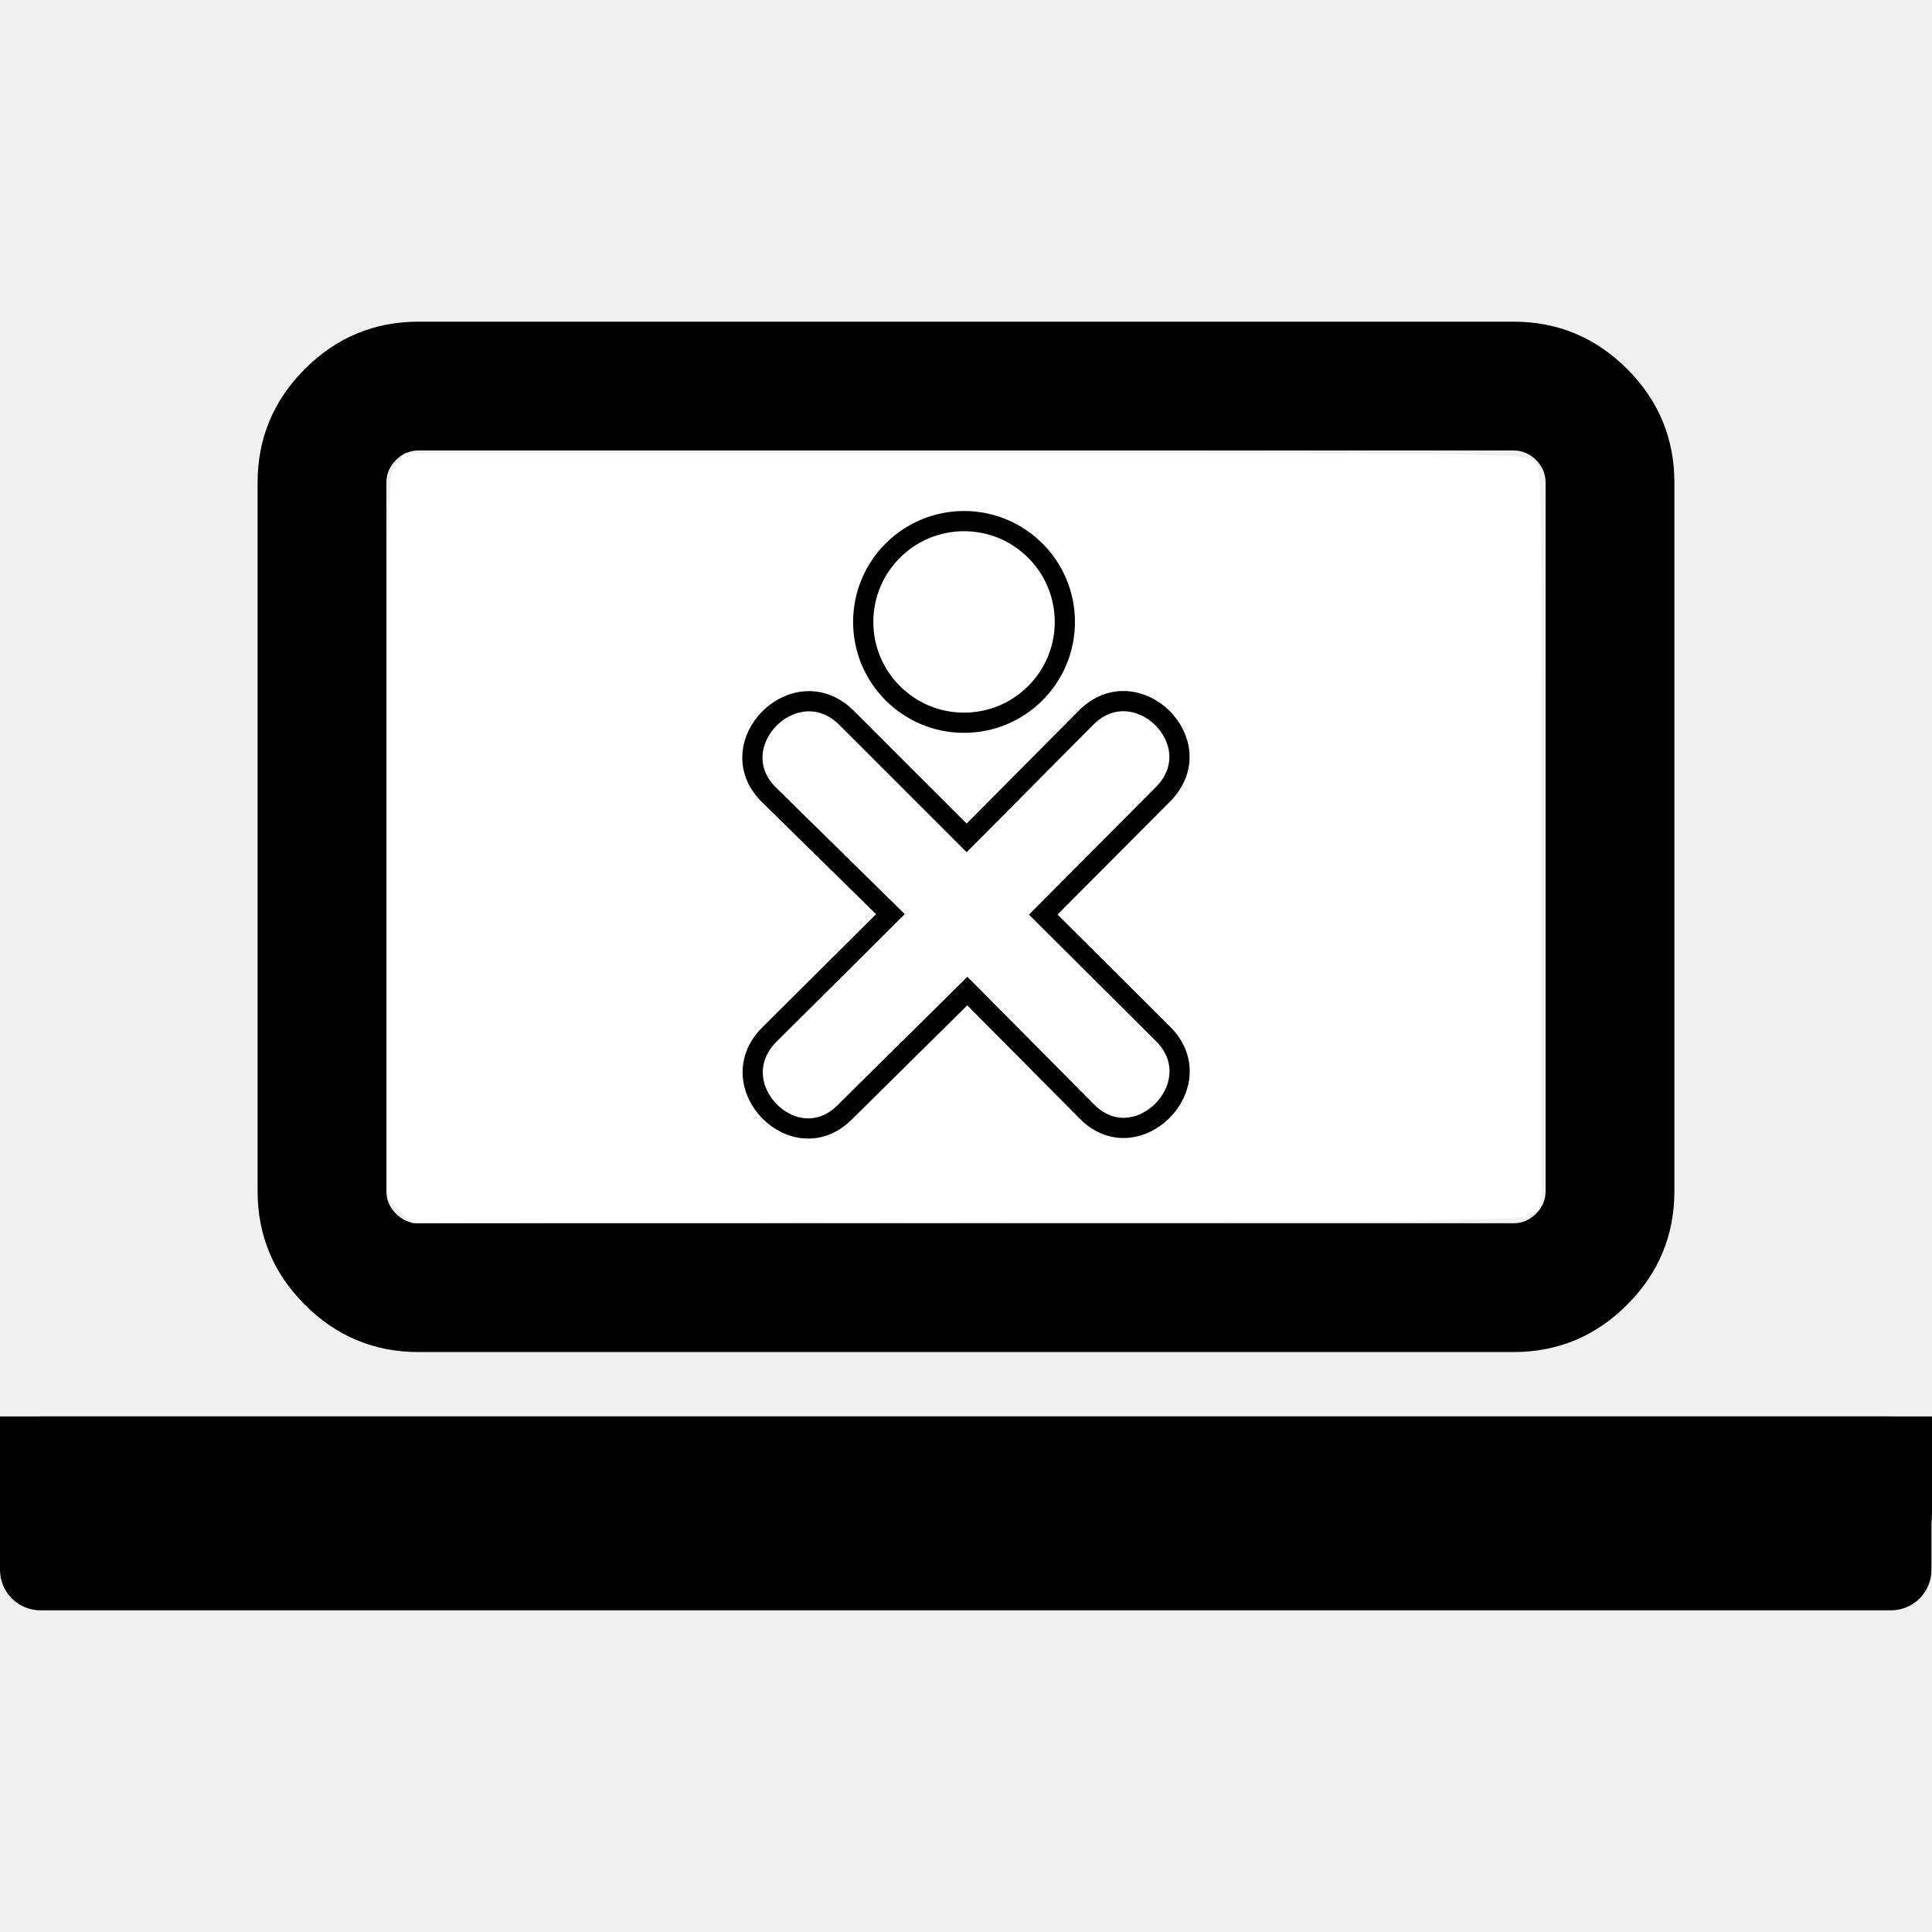
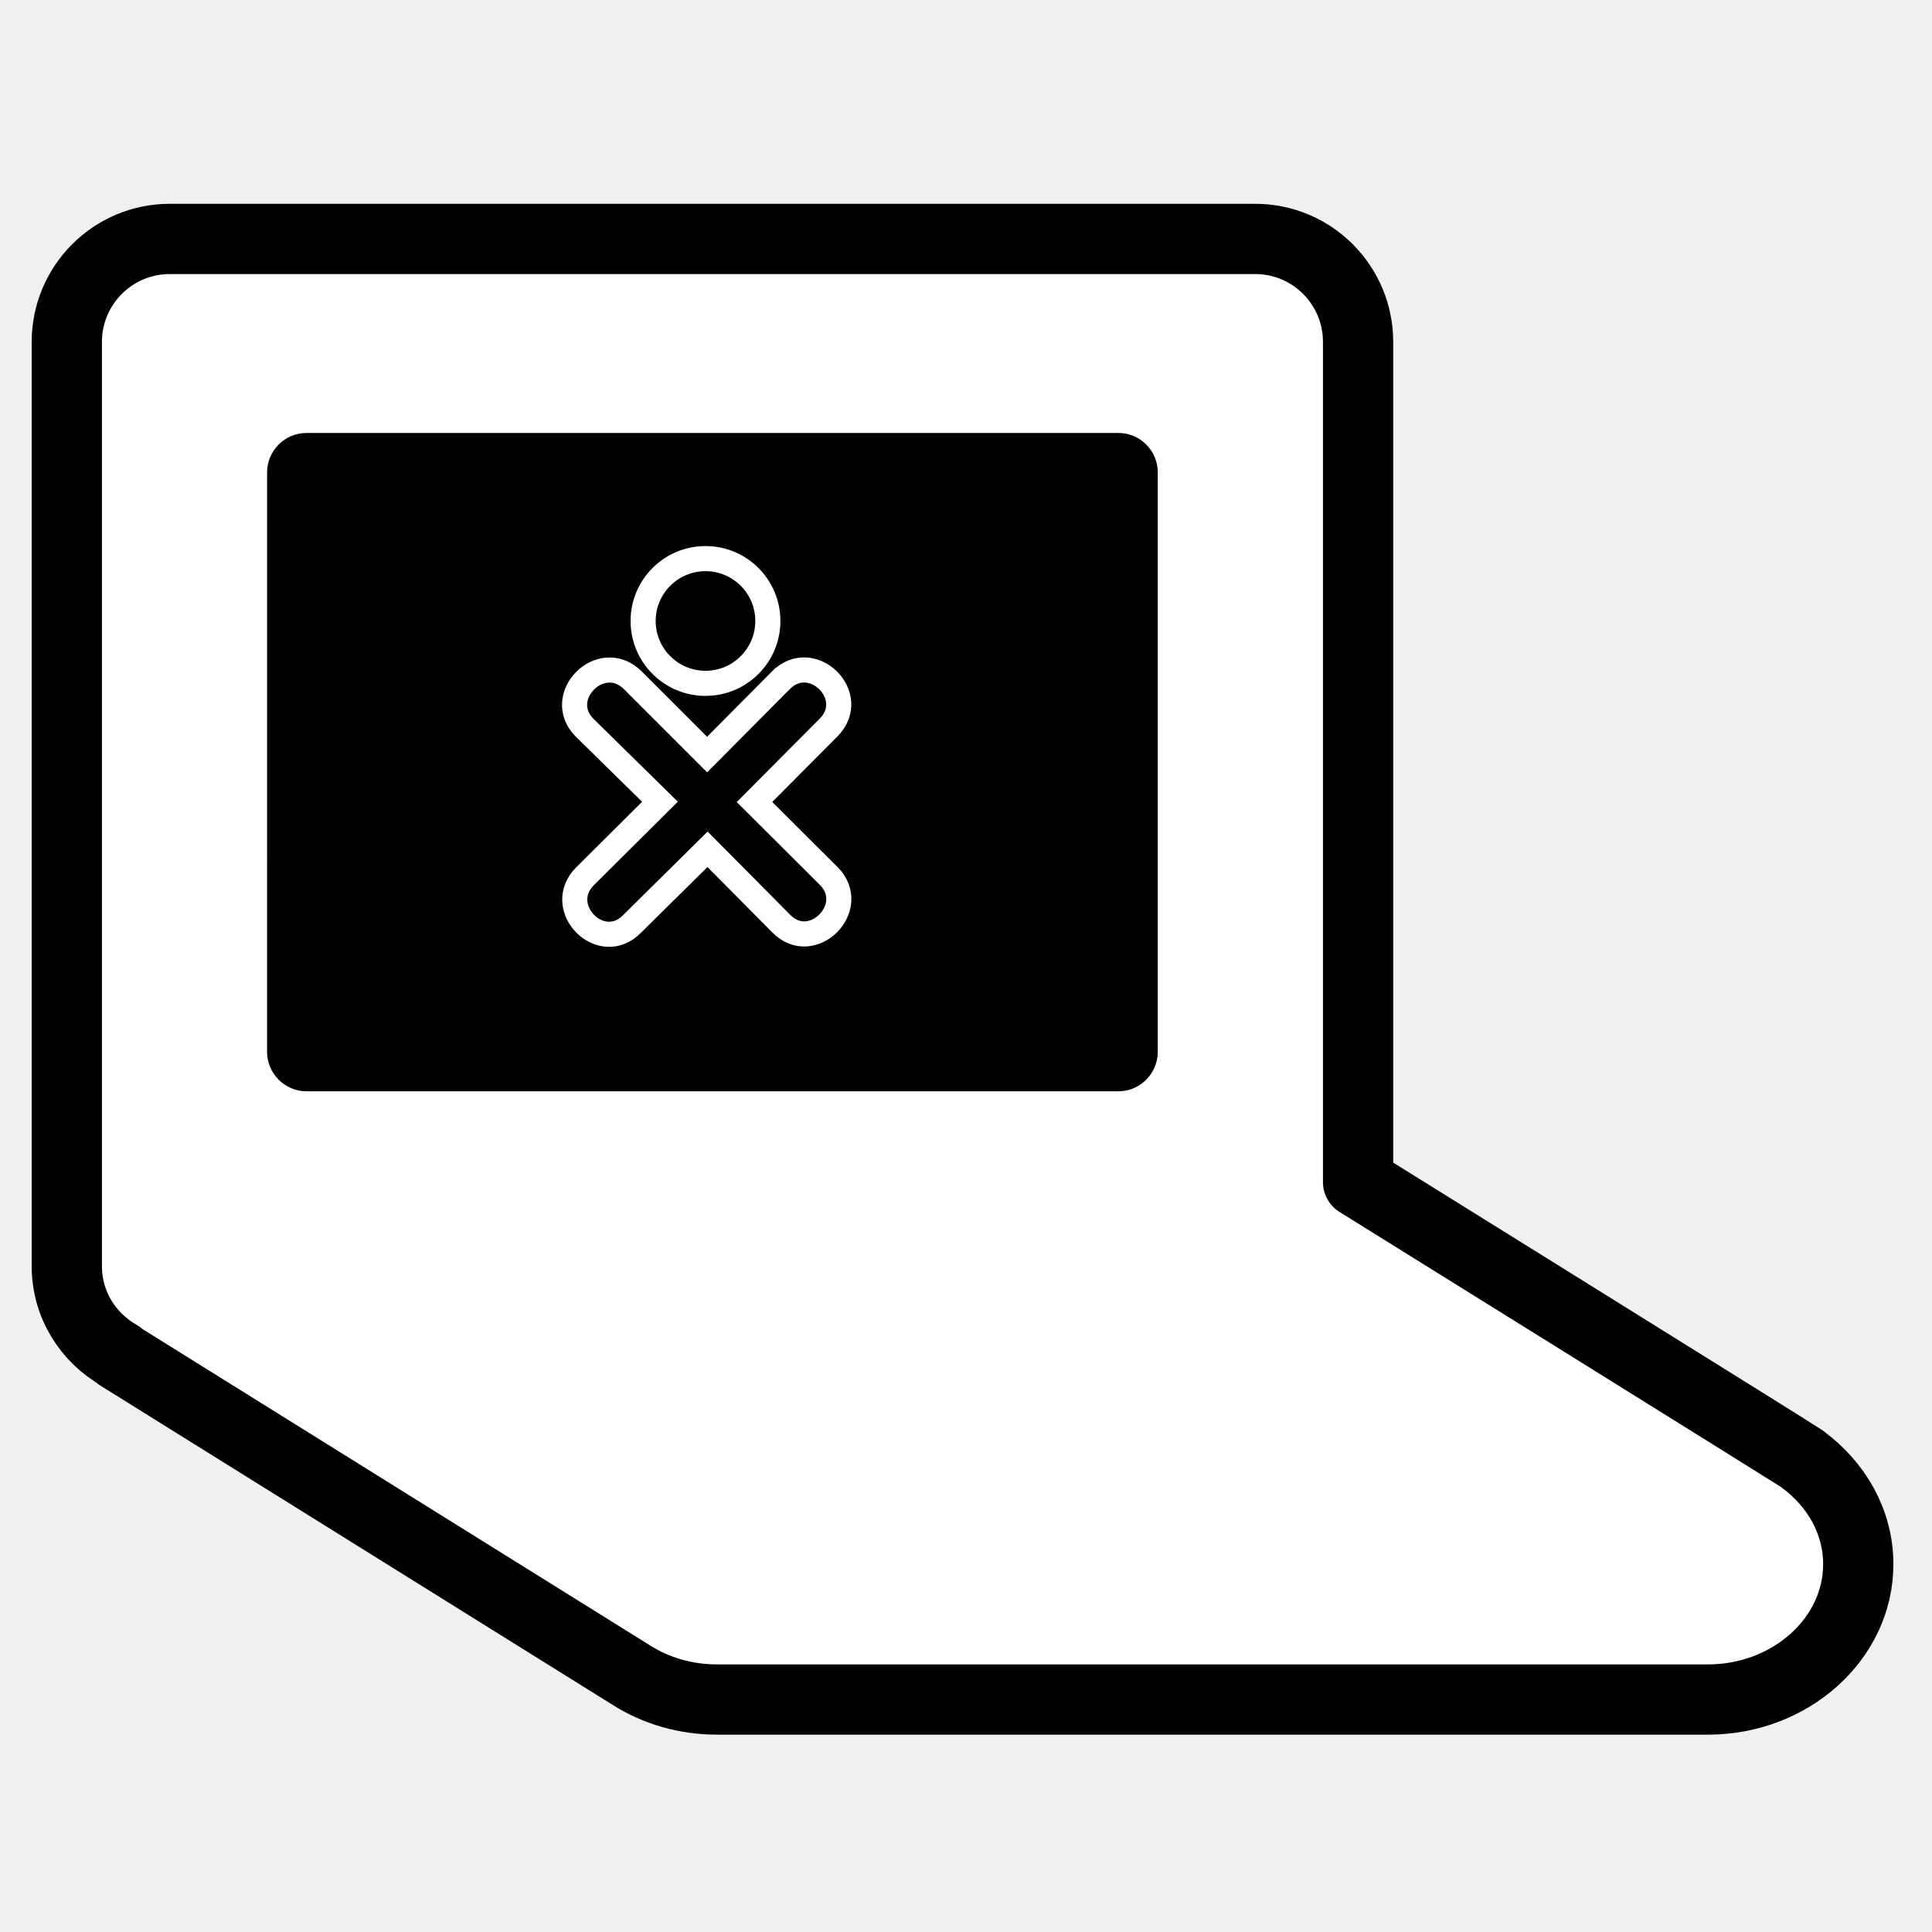
<svg xmlns="http://www.w3.org/2000/svg" enable-background="new 0 0 55 55" height="55px" id="Layer_1" version="1.1" viewBox="0 0 55 55" width="55px" x="0px" xml:space="preserve" y="0px">
-   <defs id="defs5318" />
-   <g transform="matrix(0.02864583,0,0,0.02864583,-0.4350282,5.563293)" id="g7065">
-     <g id="g7060">
-       <path style="fill:currentColor" id="path3041-4" d="m 431.186,1149.458 q -66,0 -113,-47 -47,-47 -47,-113 v -704 q 0,-66 47,-113 47,-47 113,-47 H 1519.186 q 66,0 113,47 47,47 47,113 v 704 q 0,66 -47,113 -47,47 -113,47 z m -32,-864 v 704 q 0,13 9.5,22.5 9.5,9.5 22.5,9.5 H 1519.186 q 13,0 22.5,-9.5 9.5,-9.5 9.5,-22.5 v -704 q 0,-13 -9.5,-22.5 -9.5,-9.5 -22.5,-9.5 H 431.186 q -13,0 -22.5,9.5 -9.5,9.5 -9.5,22.5 z m 1376,928 h 160 v 96 q 0,40 -47,68 -47,28 -113,28 H 175.186 q -66,0 -113,-28 -47,-28 -47,-68 v -96 H 175.186 Z m -720,96 q 16,0 16,-16 0,-16 -16,-16 H 895.186 q -16,0 -16,16 0,16 16,16 z" />
-     </g>
-     <rect ry="40.269" y="1213.458" x="15.186" height="192.666" width="1919.467" id="rect7051" style="fill:#000000;fill-opacity:1" />
+   <defs id="defs2265" />
+   <g display="block" id="computer" style="stroke-width:2;stroke-miterlimit:4;stroke-dasharray:none">
+     <path d="   M51.322,41.549h0.002l-0.022-0.018c-0.15-0.109-12.64-7.878-12.64-7.878V9.734c0-1.618-1.31-2.932-2.929-2.932h-30.9   c-1.619,0-2.931,1.314-2.931,2.932v26.313c0,1.096,0.608,2.037,1.498,2.541l-0.02,0.004l14.603,9.102   c0.691,0.436,1.528,0.688,2.428,0.688h28.212c2.352,0,4.278-1.733,4.278-3.85C52.902,43.33,52.283,42.257,51.322,41.549z" fill="#ffffff" id="module-about_x5F_my_x5F_xo" stroke="#010101" stroke-linejoin="round" stroke-width="3.487" style="stroke-width:2;stroke-miterlimit:4;stroke-dasharray:none" />
+     <path d="M7.604,13.446c0-0.616,0.504-1.12,1.12-1.12h23.117c0.615,0,1.118,0.503,1.118,1.12v16.499   c0,0.614-0.503,1.122-1.118,1.122H8.723c-0.615,0-1.12-0.508-1.12-1.122L7.604,13.446L7.604,13.446z" fill="#010101" id="path2259" style="stroke-width:2;stroke-miterlimit:4;stroke-dasharray:none" />
  </g>
-   <path style="fill:#ffffff;fill-opacity:1;stroke-width:0.117" d="m 11.376,34.475 -0.342,-0.342 v -10.306 c 0,-10.25 0.001,-10.307 0.242,-10.613 l 0.242,-0.307 h 15.956 c 15.8,0 15.958,0.002 16.189,0.233 0.23,0.23 0.233,0.388 0.233,10.702 v 10.469 l -0.245,0.222 c -0.238,0.216 -0.695,0.223 -16.088,0.252 l -15.843,0.03 z" id="path1979" />
-   <g transform="matrix(0.1902595,0,0,0.1902595,4.605806,-8.054371)" id="g838">
-     <ellipse ry="15.084" rx="15.084" id="path2307" style="fill:#ff2b34;fill-opacity:0;stroke:#000000;stroke-width:3.024;stroke-linecap:round;stroke-linejoin:round;stroke-miterlimit:4;stroke-dasharray:none;stroke-dashoffset:0;stroke-opacity:1" cx="120.038" cy="135.39" />
-     <path id="path5343" d="m 138.289,149.726 -17.862,17.979 -18.038,-18.039 c -7.652,-7.437 -19.043,4.049 -11.599,11.536 L 109.025,179.114 90.884,197.161 c -7.544,7.585 3.922,19.213 11.439,11.465 l 18.209,-18.004 17.845,17.982 c 7.442,7.62 18.96,-3.949 11.504,-11.497 l -17.991,-17.926 17.88,-17.963 c 7.644,-7.648 -3.963,-19.057 -11.48,-11.492 z" style="fill:#ff2b34;fill-opacity:0;stroke:#000000;stroke-width:3.024;stroke-linecap:round;stroke-linejoin:miter;stroke-miterlimit:4;stroke-dasharray:none;stroke-dashoffset:0;stroke-opacity:1" />
+   <g id="g6359" transform="matrix(0.03573947,0,0,0.03573954,11.84715,8.554705)" style="fill:#000000;fill-opacity:1;stroke:#ffffff;stroke-opacity:1">
+     <circle r="51.221" cy="134.268" cx="331.383" transform="matrix(0.969697,0,0,0.969697,-90.87913,125.07)" id="path2307" style="fill:#000000;fill-opacity:1;stroke:#ffffff;stroke-width:20.625;stroke-linecap:round;stroke-linejoin:round;stroke-miterlimit:4;stroke-dasharray:none;stroke-dashoffset:0;stroke-opacity:1" />
+     <path id="path5343" d="m 290.558,302.473 -58.815,59.201 -59.395,-59.4 c -25.198,-24.488 -62.704,13.331 -38.194,37.987 l 60.045,58.982 -59.736,59.426 c -24.84,24.976 12.916,63.265 37.668,37.753 l 59.958,-59.283 58.759,59.211 c 24.507,25.091 62.431,-13.003 37.88,-37.858 l -59.242,-59.028 58.876,-59.148 c 25.169,-25.183 -13.049,-62.752 -37.803,-37.841 z" style="fill:#000000;fill-opacity:1;stroke:#ffffff;stroke-width:20;stroke-linecap:round;stroke-linejoin:miter;stroke-miterlimit:4;stroke-dasharray:none;stroke-dashoffset:0;stroke-opacity:1" />
  </g>
</svg>
